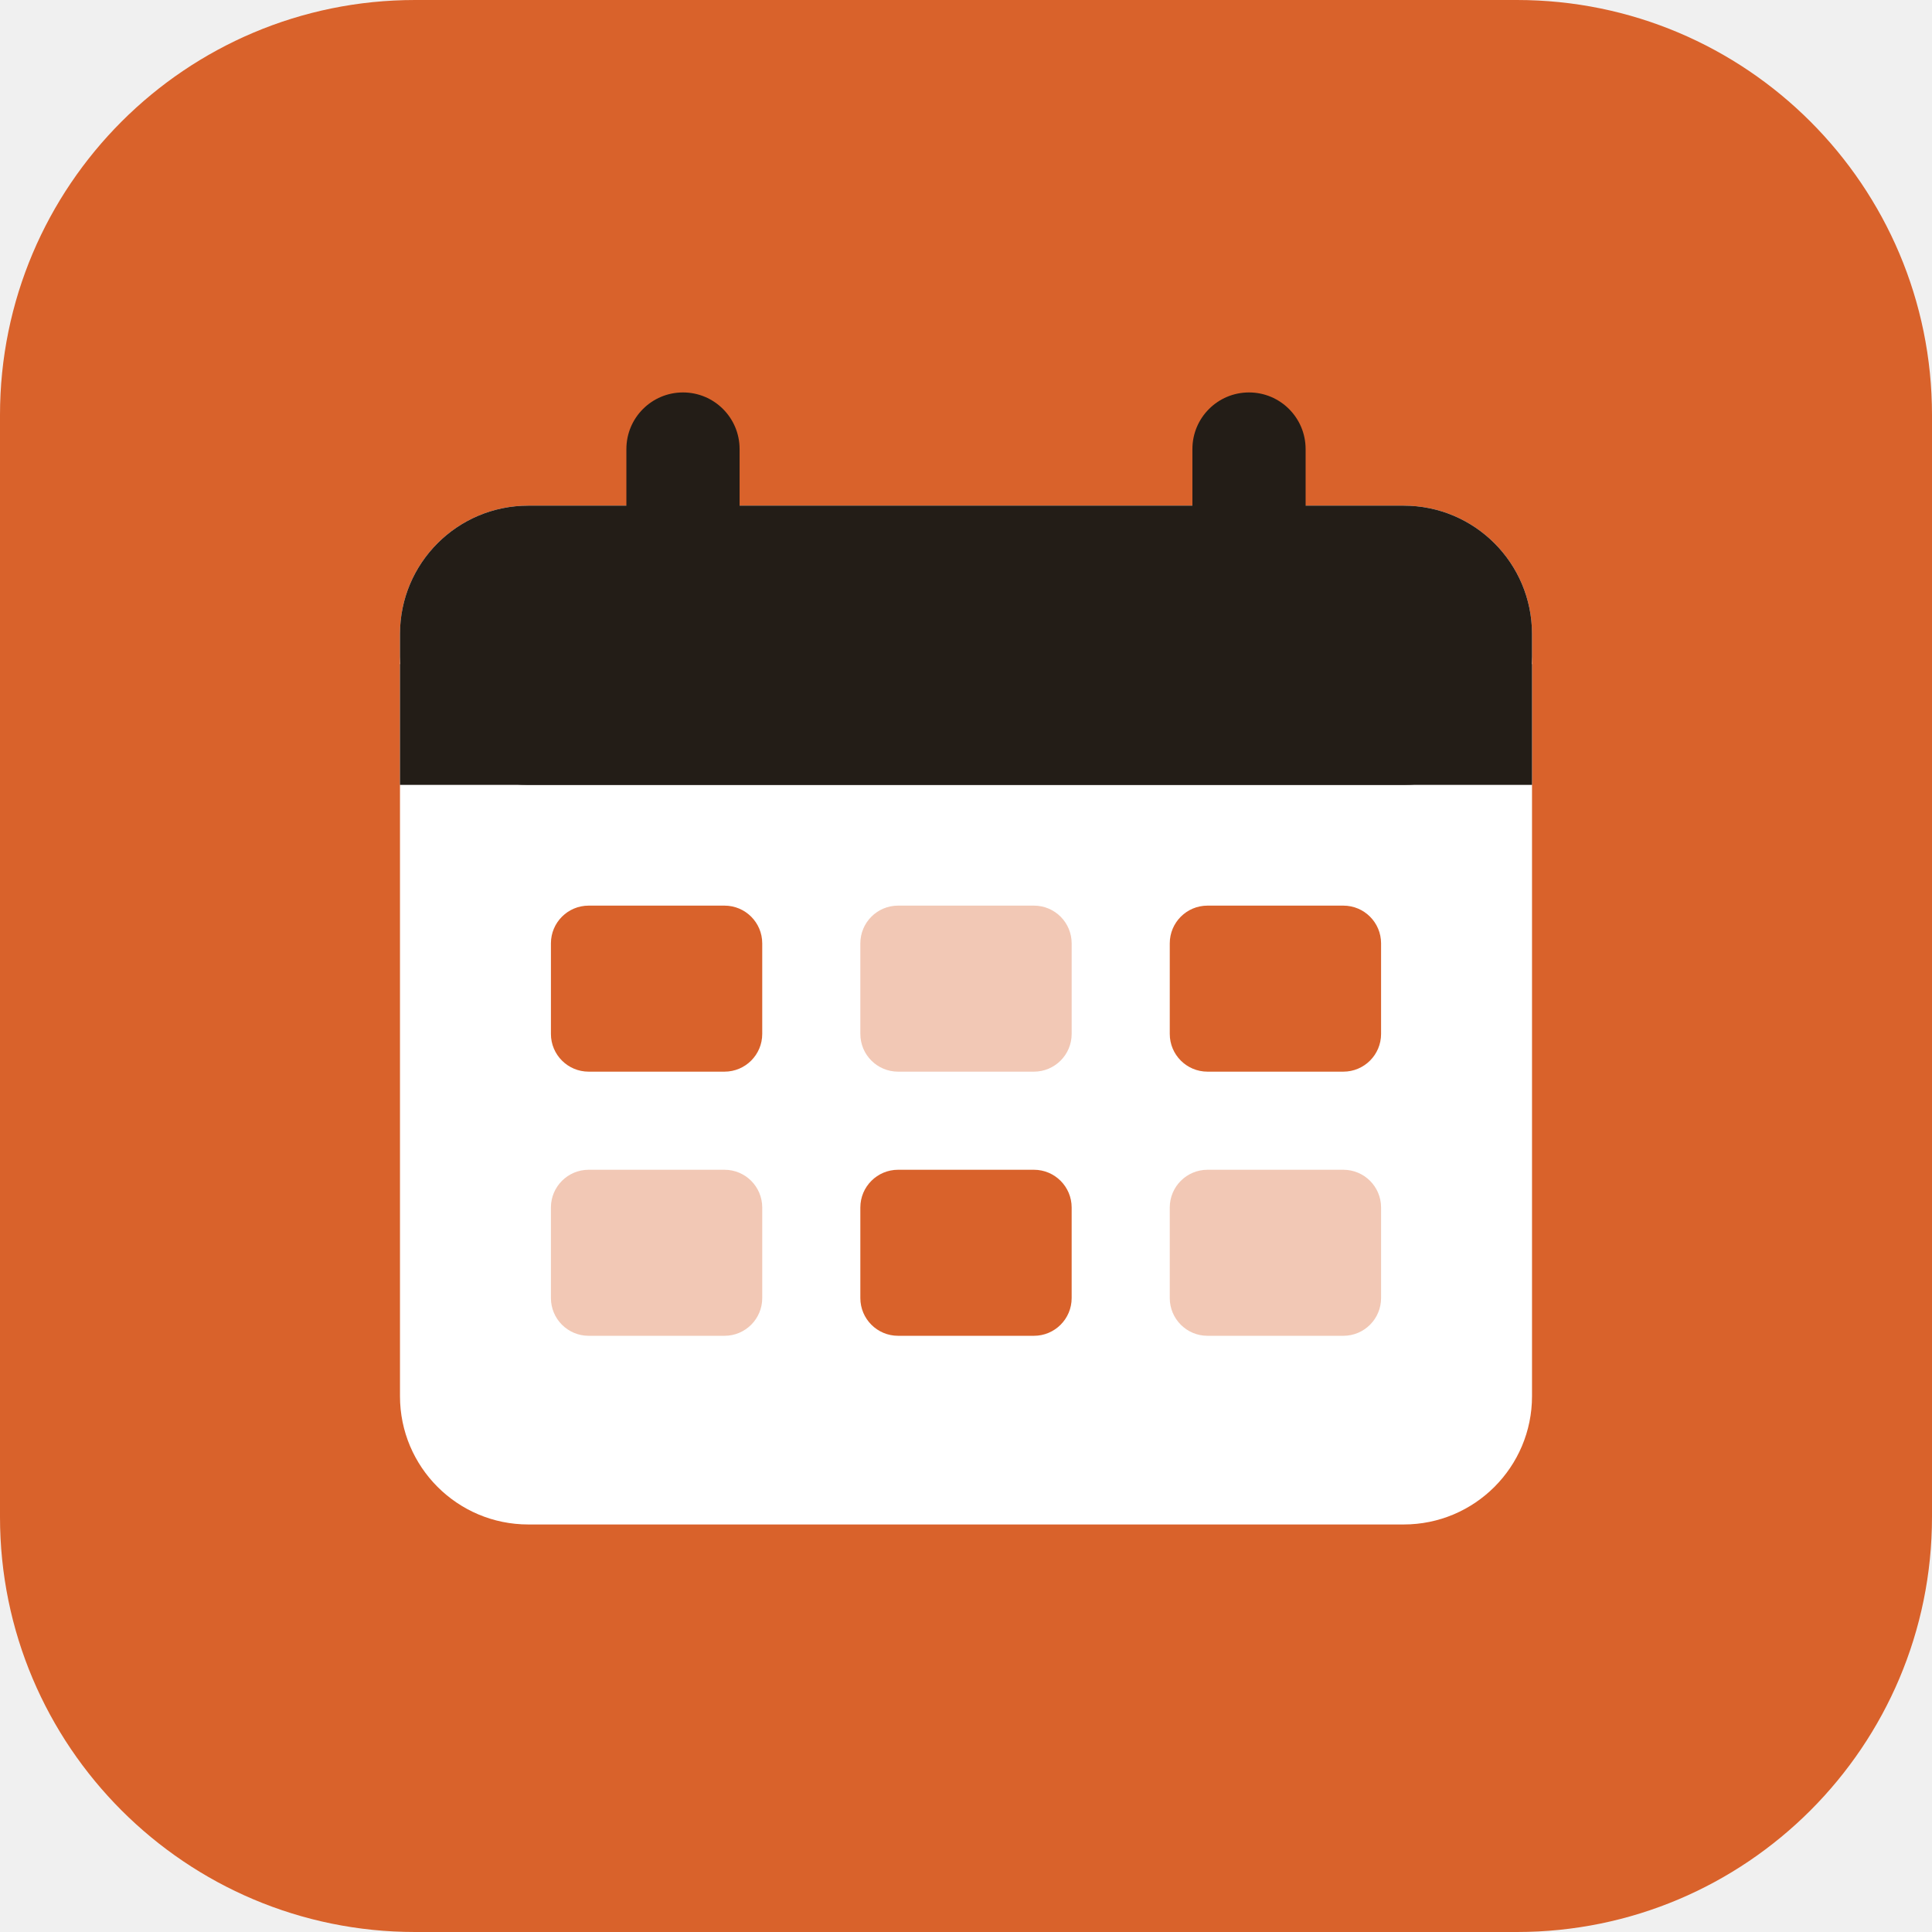
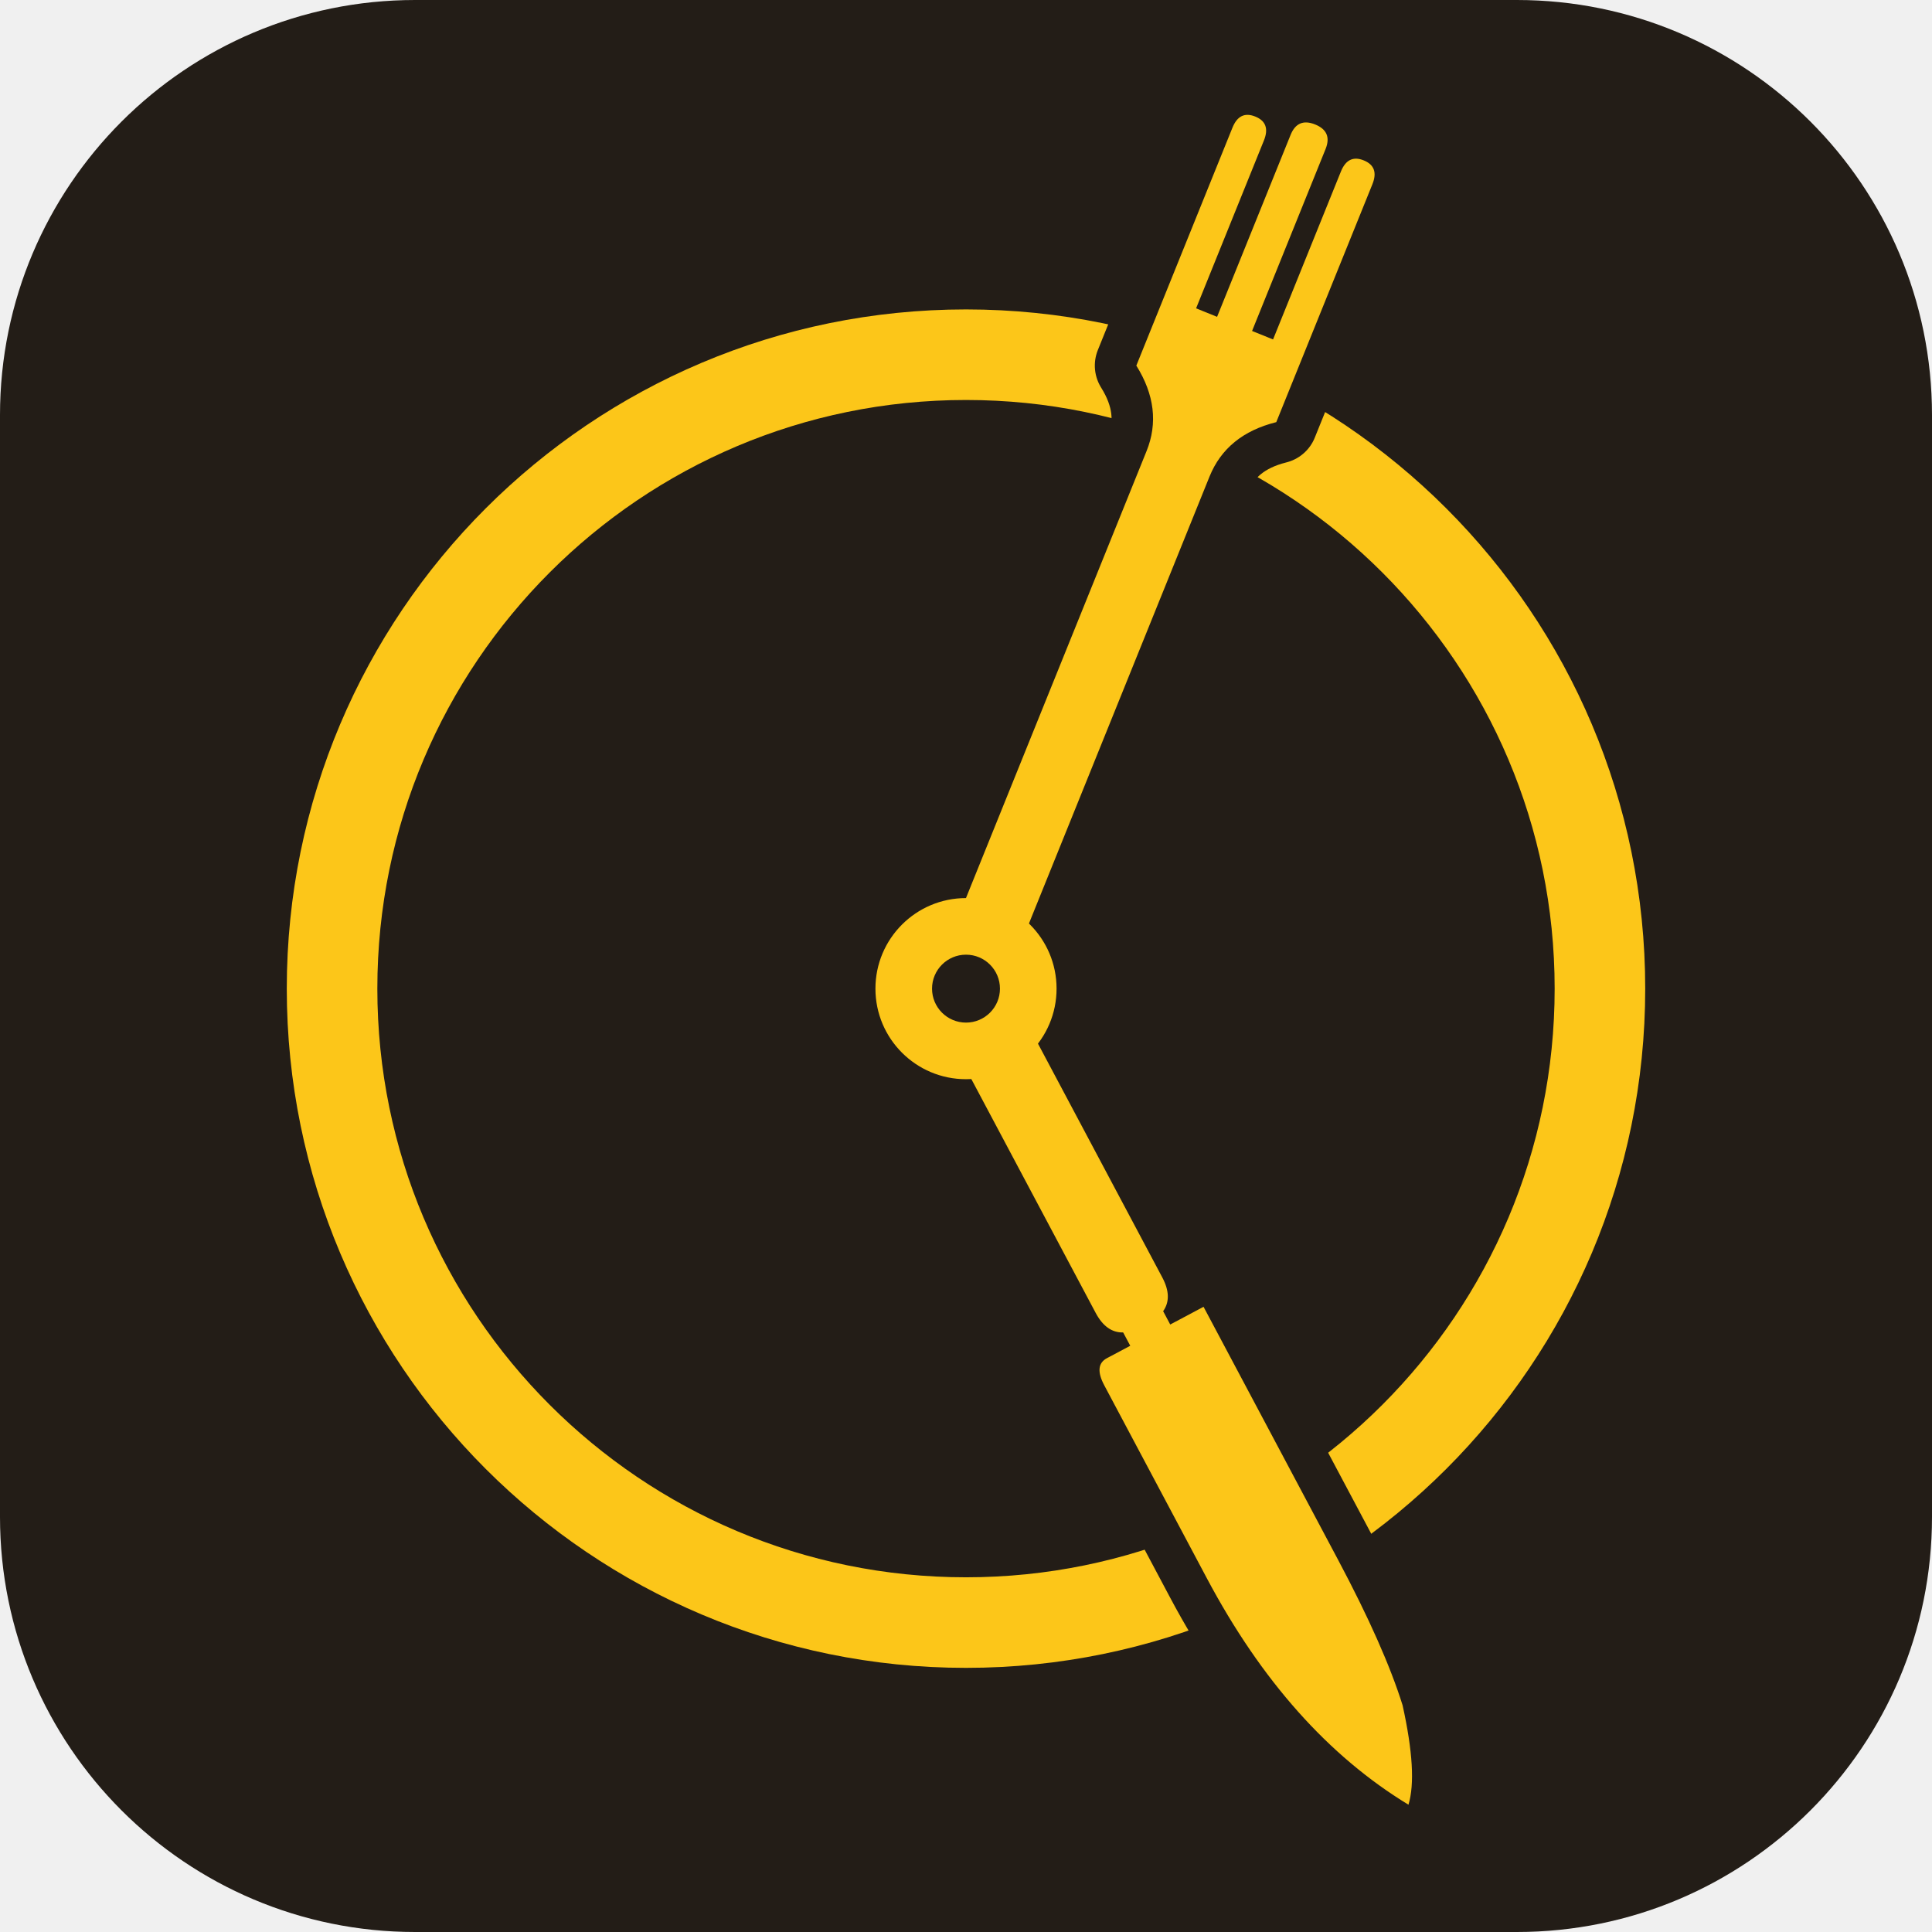
<svg xmlns="http://www.w3.org/2000/svg" viewBox="0 0 512 512">
-   <rect width="512" height="512" rx="110" fill="#d9622b" />
-   <rect x="106" y="134" width="300" height="270" rx="34" fill="#fff" />
-   <rect x="106" y="134" width="300" height="74" rx="34" fill="#231d17" />
-   <rect x="106" y="176" width="300" height="32" fill="#231d17" />
-   <rect x="166" y="104" width="30" height="70" rx="15" fill="#231d17" />
-   <rect x="316" y="104" width="30" height="70" rx="15" fill="#231d17" />
-   <g fill="#d9622b">
-     <rect x="146" y="240" width="56" height="44" rx="10" />
-     <rect x="228" y="240" width="56" height="44" rx="10" opacity=".35" />
-     <rect x="310" y="240" width="56" height="44" rx="10" />
-     <rect x="146" y="310" width="56" height="44" rx="10" opacity=".35" />
-     <rect x="228" y="310" width="56" height="44" rx="10" />
-     <rect x="310" y="310" width="56" height="44" rx="10" opacity=".35" />
+   <rect width="512" height="512" rx="110" fill="#231d17" />
+   <defs>
+     <mask id="em" maskUnits="userSpaceOnUse" x="-400" y="-400" width="800" height="800">
+       <rect x="-400" y="-400" width="800" height="800" fill="#fff" />
+       <g fill="#000" stroke="#000" stroke-width="22" stroke-linejoin="round">
+         <path d="M-9 -6 L-9 -150 Q-9 -162 -20 -170 L-20 -238 Q-20 -243 -15.5 -243 Q-11 -243 -11 -238 L-11 -190 L-5 -190 L-5 -242 Q-5 -247 0 -247 Q5 -247 5 -242 L5 -190 L11 -190 L11 -238 Q11 -243 15.5 -243 Q20 -243 20 -238 L20 -170 Q9 -162 9 -150 L9 -6 Z" transform="rotate(22)" />
+         <path d="M-10 6 L-10 92 Q-10 98 -6 100 L-6 104 L-13 104 Q-17 104 -17 110 L-17 168 Q-17 214 2 246 Q8 240 13 222 Q16 206 16 180 L16 104 L6 104 L6 100 Q10 98 10 92 L10 6 Z" transform="rotate(-28)" />
+       </g>
+     </mask>
+   </defs>
+   <g transform="translate(256 262) scale(1.0)" fill="#FCC619">
+     <circle r="168" fill="none" stroke="#FCC619" stroke-width="24" mask="url(#em)" />
+     <path d="M-9 -6 L-9 -150 Q-9 -162 -20 -170 L-20 -238 Q-20 -243 -15.5 -243 Q-11 -243 -11 -238 L-11 -190 L-5 -190 L-5 -242 Q-5 -247 0 -247 Q5 -247 5 -242 L5 -190 L11 -190 L11 -238 Q11 -243 15.5 -243 Q20 -243 20 -238 L20 -170 Q9 -162 9 -150 L9 -6 Z" transform="rotate(22)" />
+     <path d="M-10 6 L-10 92 Q-10 98 -6 100 L-6 104 L-13 104 Q-17 104 -17 110 L-17 168 Q-17 214 2 246 Q8 240 13 222 Q16 206 16 180 L16 104 L6 104 L6 100 Q10 98 10 92 L10 6 Z" transform="rotate(-28)" />
+     <circle r="24" />
+     <circle r="9" fill="#231d17" />
  </g>
</svg>
